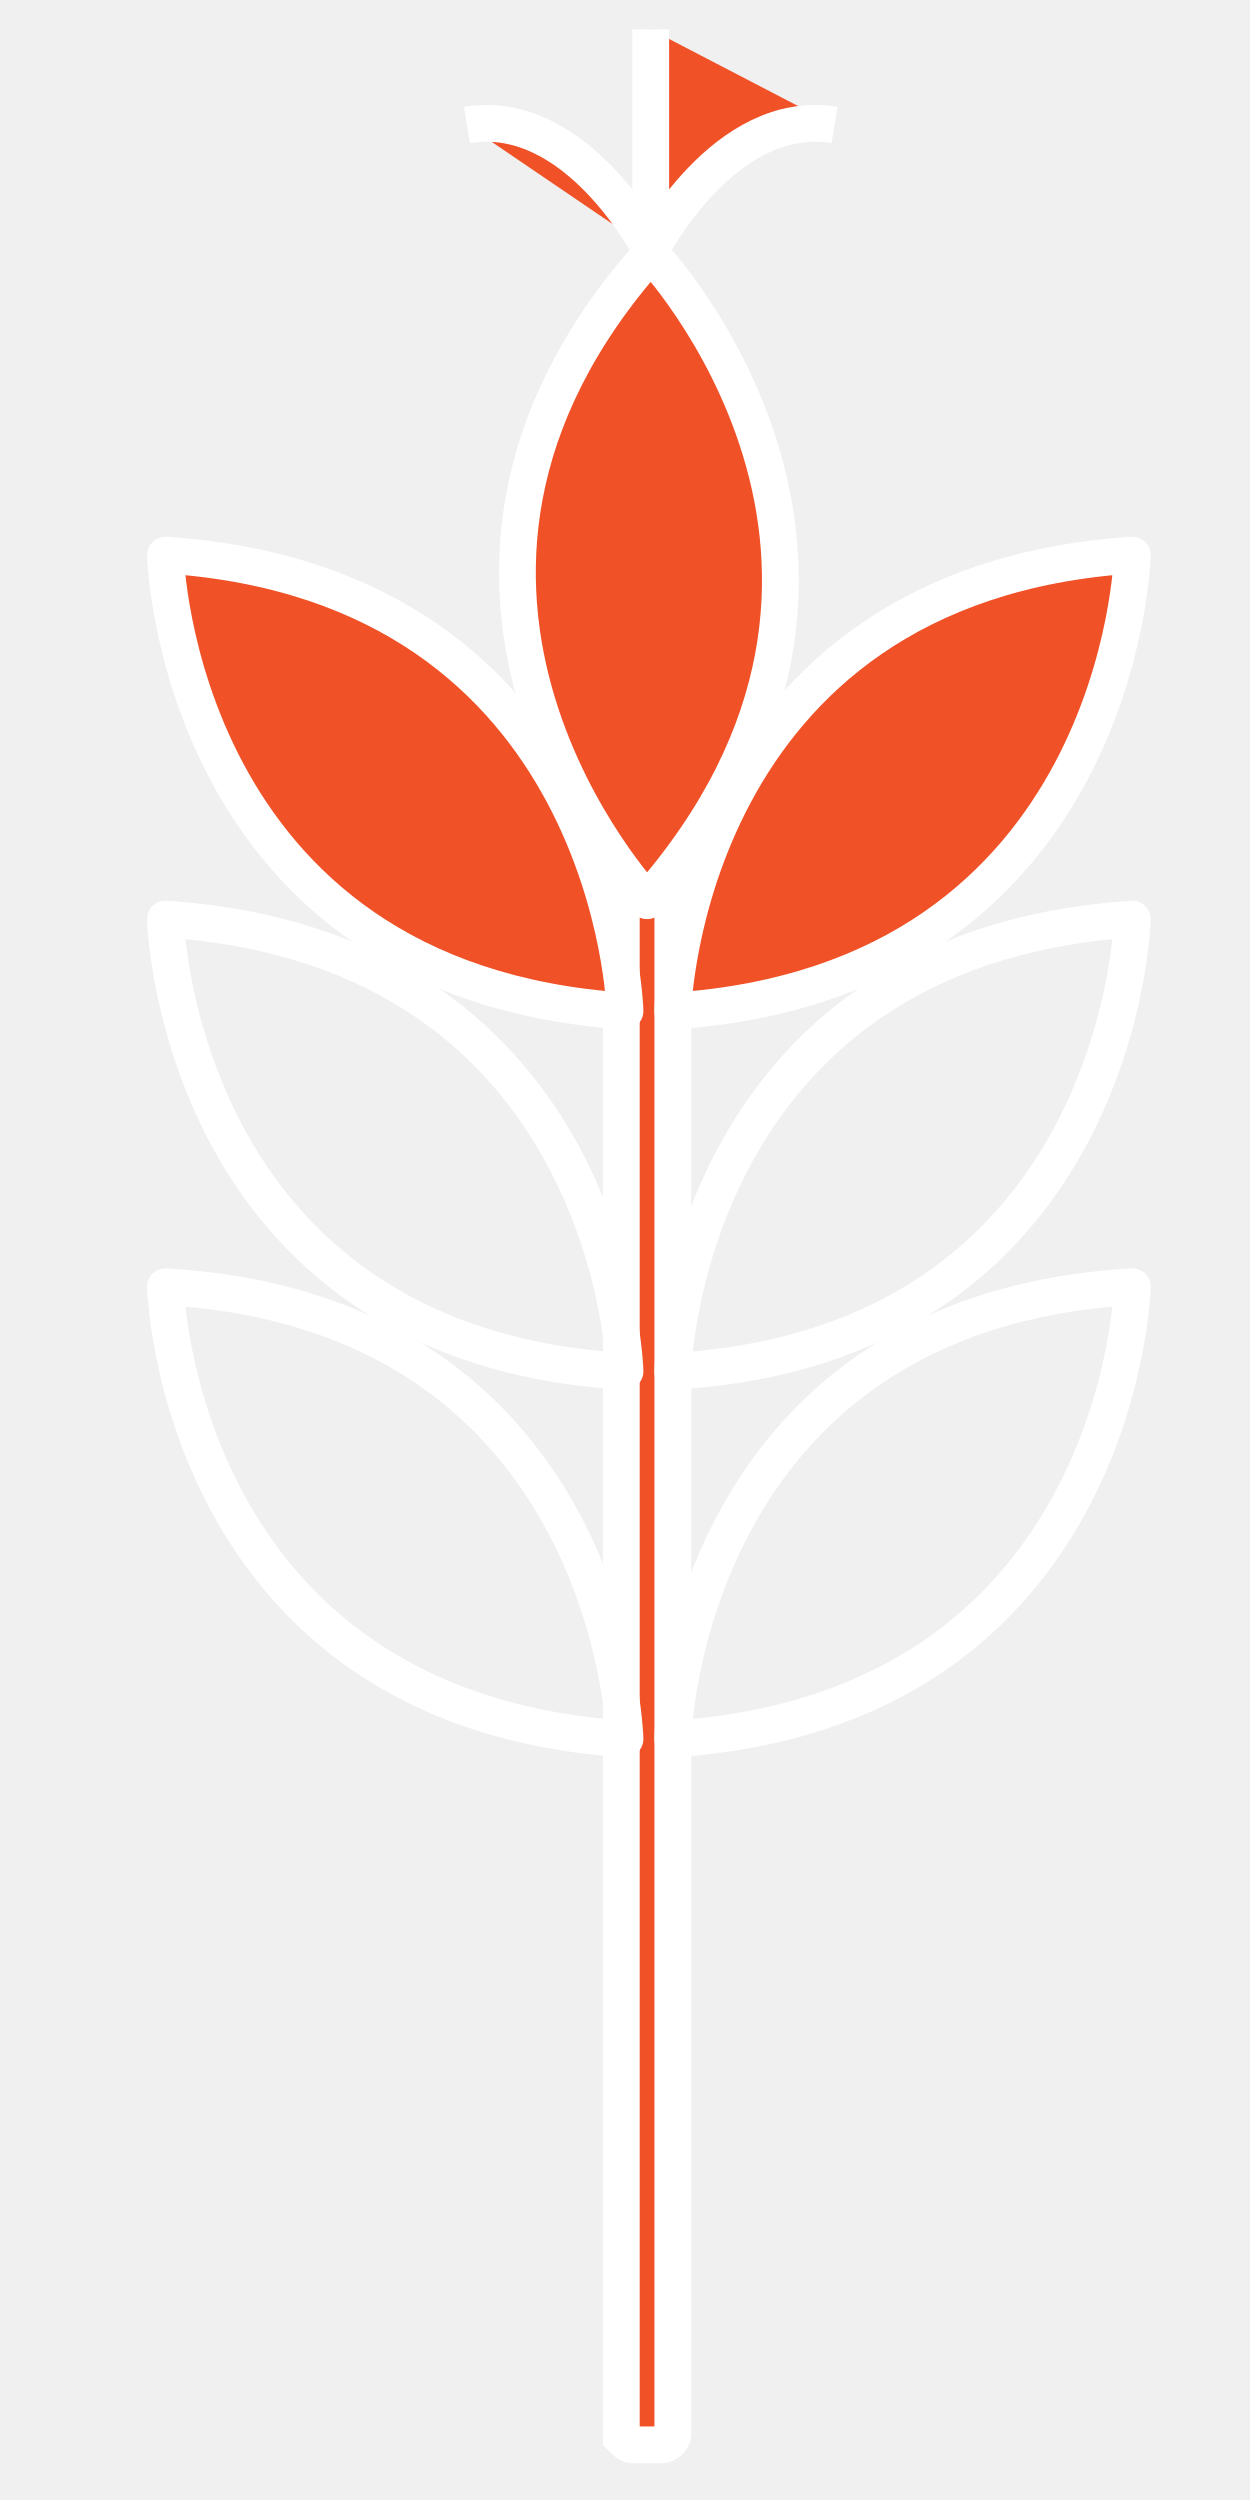
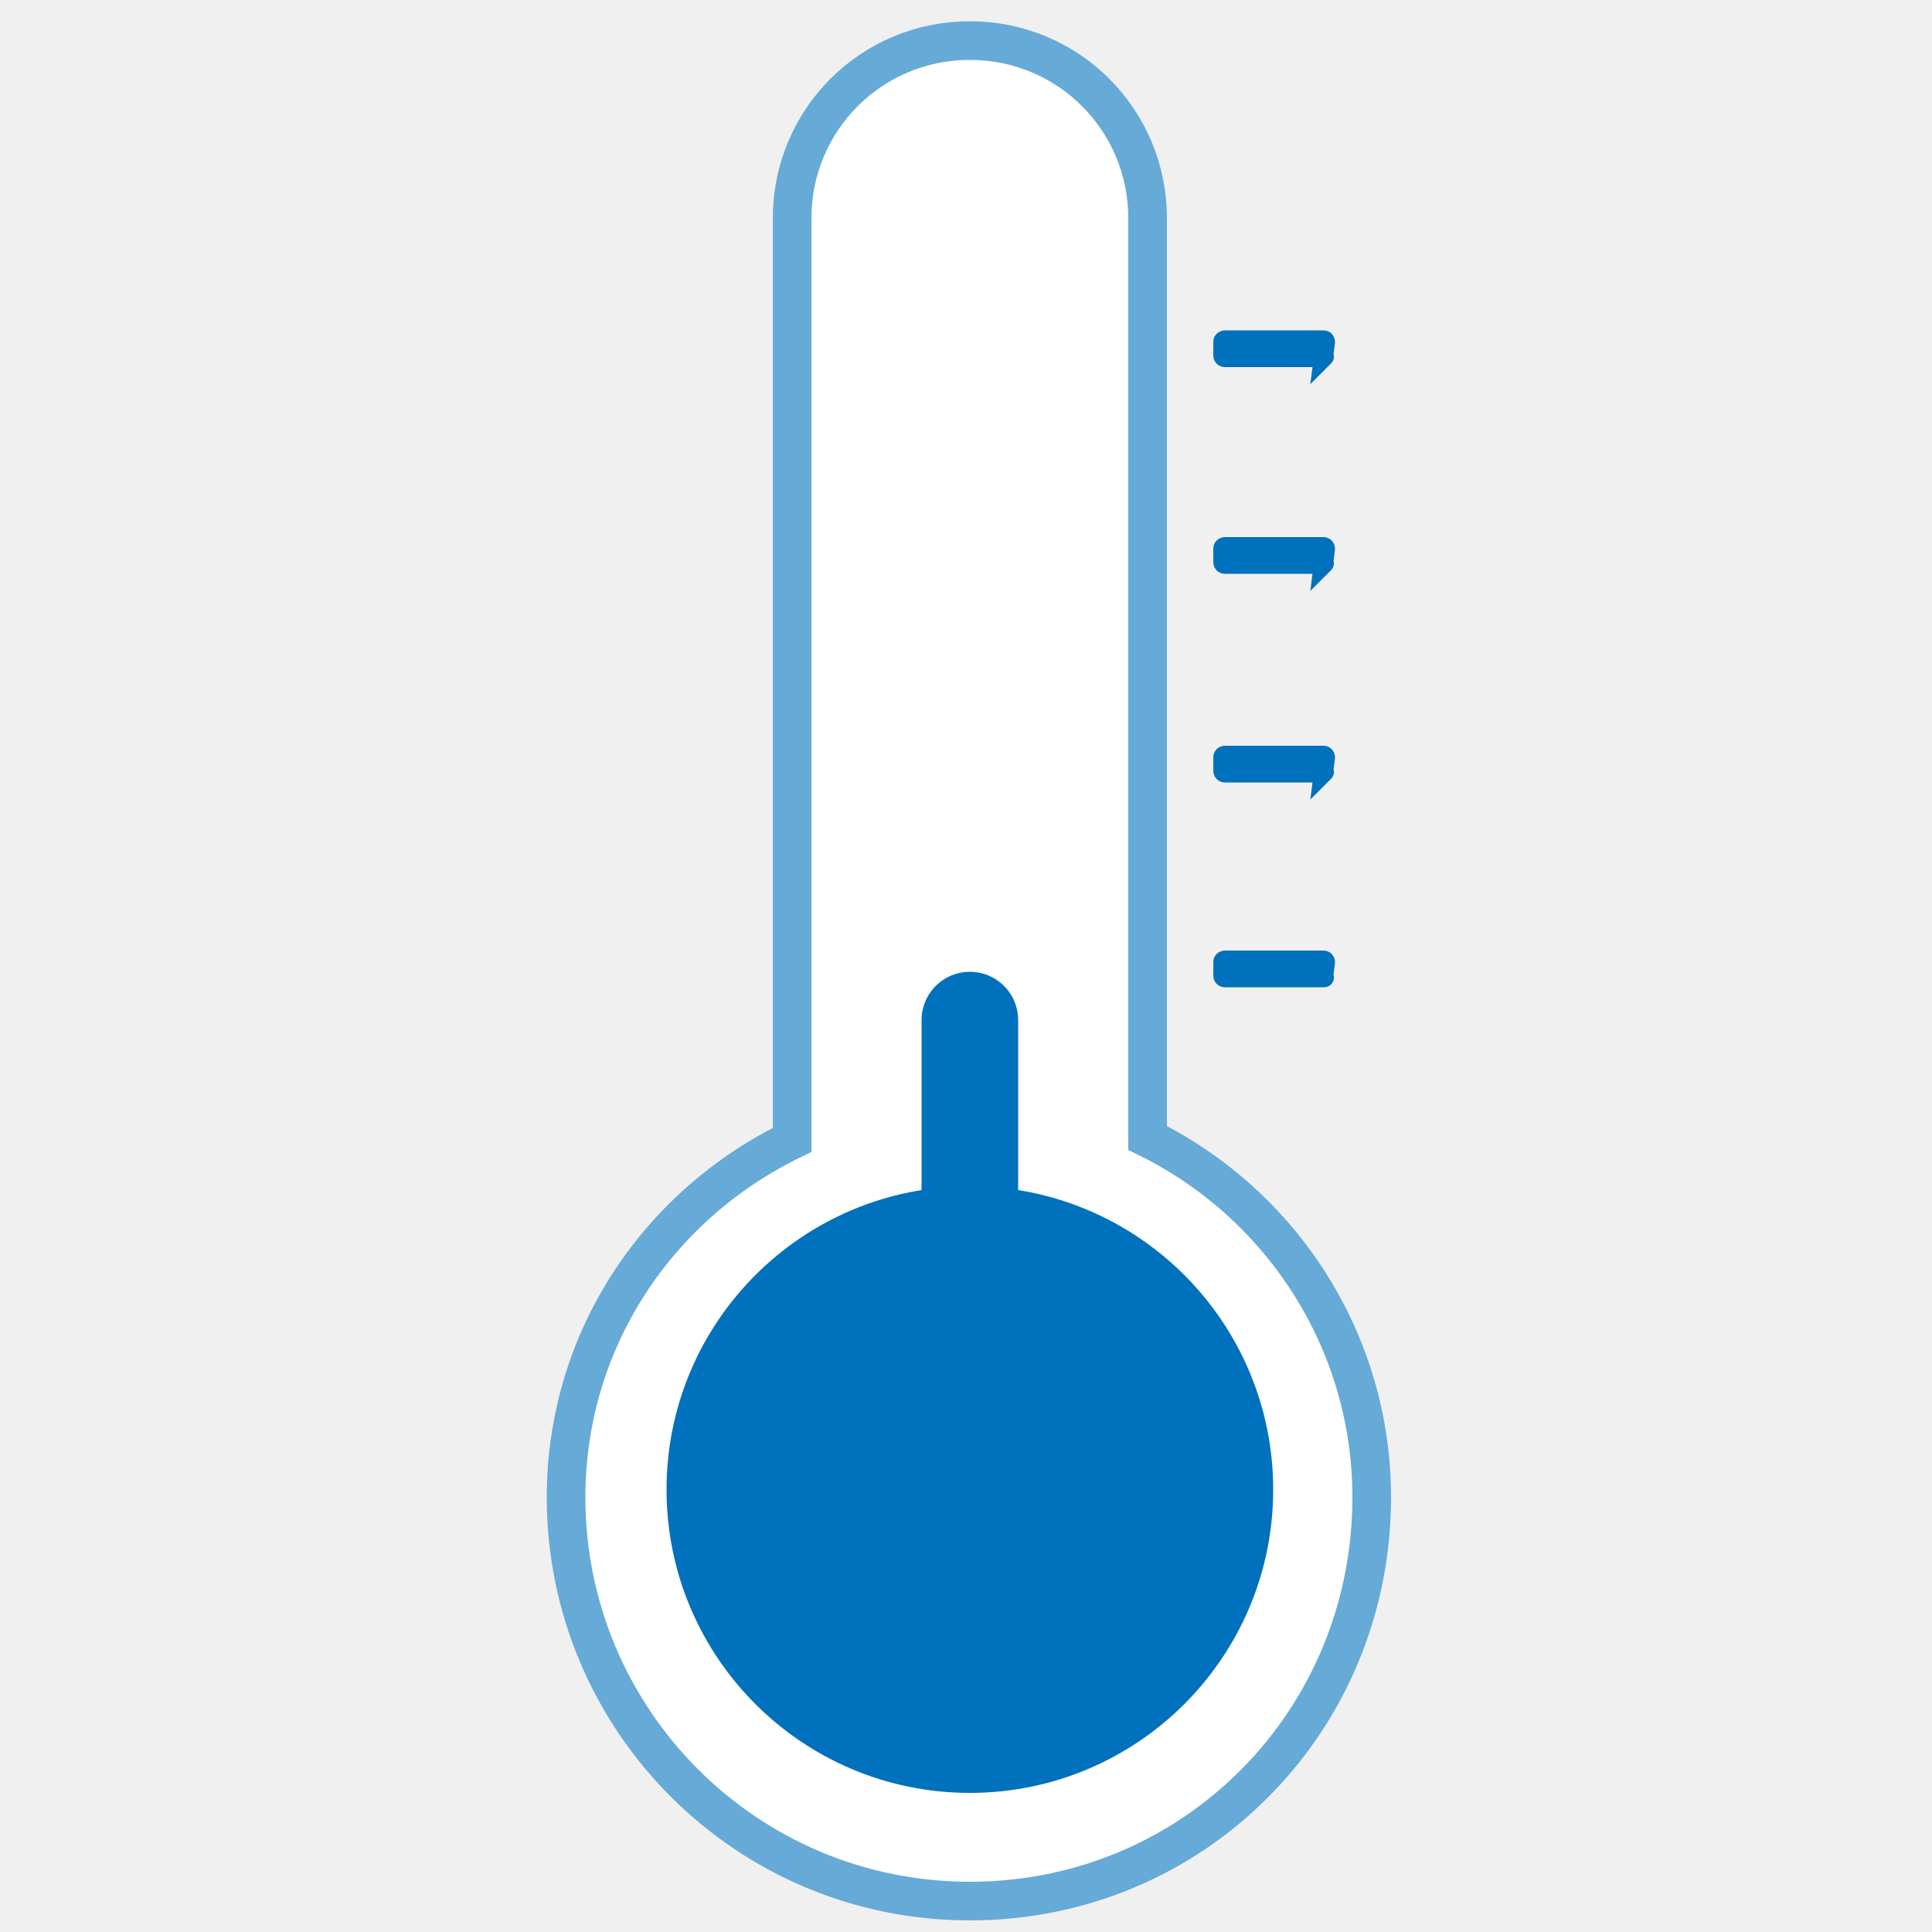
- <svg xmlns="http://www.w3.org/2000/svg" version="1.1" id="Layer_1" x="0px" y="0px" viewBox="0 0 34 68" style="enable-background:new 0 0 34 68;" xml:space="preserve">
+ <svg xmlns="http://www.w3.org/2000/svg" version="1.1" id="Layer_1" x="0px" y="0px" viewBox="0 0 100 100" style="enable-background:new 0 0 100 100;" xml:space="preserve">
  <style type="text/css">
- 	.st0{fill:#F05127;stroke:#FFFFFF;stroke-miterlimit:10;}
- 	.st1{fill:none;stroke:#FFFFFF;stroke-linecap:round;stroke-linejoin:round;stroke-miterlimit:10;}
- 	.st2{fill:#F05127;stroke:#FFFFFF;stroke-linecap:round;stroke-linejoin:round;stroke-miterlimit:10;}
+ 	.st0{fill:#FFFFFF;stroke:#66AAD7;stroke-width:2;stroke-miterlimit:10;}
+ 	.st1{fill:#FFFFFF;stroke:#0071BC;stroke-miterlimit:10;}
+ 	.st2{fill:#0071BC;stroke:#0071BC;stroke-miterlimit:10;}
+ 	.st3{fill:#0071BC;stroke:#0071BC;stroke-width:5;stroke-linecap:round;stroke-linejoin:round;stroke-miterlimit:10;}
</style>
  <g>
-     <path class="st0" d="M17.2,66.5h0.8c0.1,0,0.3-0.1,0.3-0.3V23.8c0-0.1-0.1-0.3-0.3-0.3h-0.8c-0.1,0-0.3,0.1-0.3,0.3v42.5   C17,66.4,17.1,66.5,17.2,66.5z" />
-     <path class="st1" d="M18.3,37.3C30.5,36.6,30.8,25,30.8,25C18.6,25.8,18.3,37.3,18.3,37.3z" />
-     <path class="st1" d="M17,37.3C4.8,36.6,4.5,25,4.5,25C16.7,25.8,17,37.3,17,37.3z" />
-     <path class="st1" d="M18.3,47.3C30.5,46.5,30.8,35,30.8,35C18.6,35.7,18.3,47.3,18.3,47.3z" />
-     <path class="st1" d="M17,47.3C4.8,46.5,4.5,35,4.5,35C16.7,35.7,17,47.3,17,47.3z" />
-     <path class="st0" d="M17.7,6.8c0,0-2-3.9-5-3.4" />
-     <path class="st0" d="M22.7,3.4c-3-0.5-5,3.4-5,3.4V0.8" />
-     <path class="st2" d="M17.6,24.5c8.1-9.2,0.1-17.6,0.1-17.6C9.6,16,17.6,24.5,17.6,24.5z" />
-     <path class="st2" d="M18.3,27.5c12.2-0.8,12.5-12.4,12.5-12.4C18.6,15.9,18.3,27.5,18.3,27.5z" />
-     <path class="st2" d="M17,27.5C4.8,26.7,4.5,15.1,4.5,15.1C16.7,15.9,17,27.5,17,27.5z" />
+     <path class="st0" d="M59.4,58.9V11.3c0-5.1-4.1-9.2-9.2-9.2c-5.1,0-9.2,4.1-9.2,9.2V59C34,62.4,29.3,69.4,29.3,77.5   c0,11.5,9.3,20.9,20.9,20.9S71,89.1,71,77.5C71,69.4,66.3,62.3,59.4,58.9z" />
+     <g>
+       <path class="st1" d="M68.5,18.5h-5.1c-0.1,0-0.1-0.1-0.1-0.1v-0.7c0-0.1,0.1-0.1,0.1-0.1h5.1c0.1,0,0.1,0.1,0.1,0.1L68.5,18.5    C68.6,18.4,68.5,18.5,68.5,18.5z" />
+       <path class="st1" d="M68.5,29.2h-5.1c-0.1,0-0.1-0.1-0.1-0.1v-0.7c0-0.1,0.1-0.1,0.1-0.1h5.1c0.1,0,0.1,0.1,0.1,0.1L68.5,29.2    C68.6,29.1,68.5,29.2,68.5,29.2z" />
+       <path class="st1" d="M68.5,50.6h-5.1c-0.1,0-0.1-0.1-0.1-0.1v-0.7c0-0.1,0.1-0.1,0.1-0.1h5.1c0.1,0,0.1,0.1,0.1,0.1L68.5,50.6    C68.6,50.6,68.5,50.6,68.5,50.6z" />
+       <path class="st1" d="M68.5,40h-5.1c-0.1,0-0.1-0.1-0.1-0.1v-0.7c0-0.1,0.1-0.1,0.1-0.1h5.1c0.1,0,0.1,0.1,0.1,0.1L68.5,40    C68.6,39.9,68.5,40,68.5,40z" />
+     </g>
+     <circle class="st2" cx="50.2" cy="77.1" r="15.2" />
+     <line class="st3" x1="50.2" y1="52.8" x2="50.2" y2="77.7" />
  </g>
</svg>
